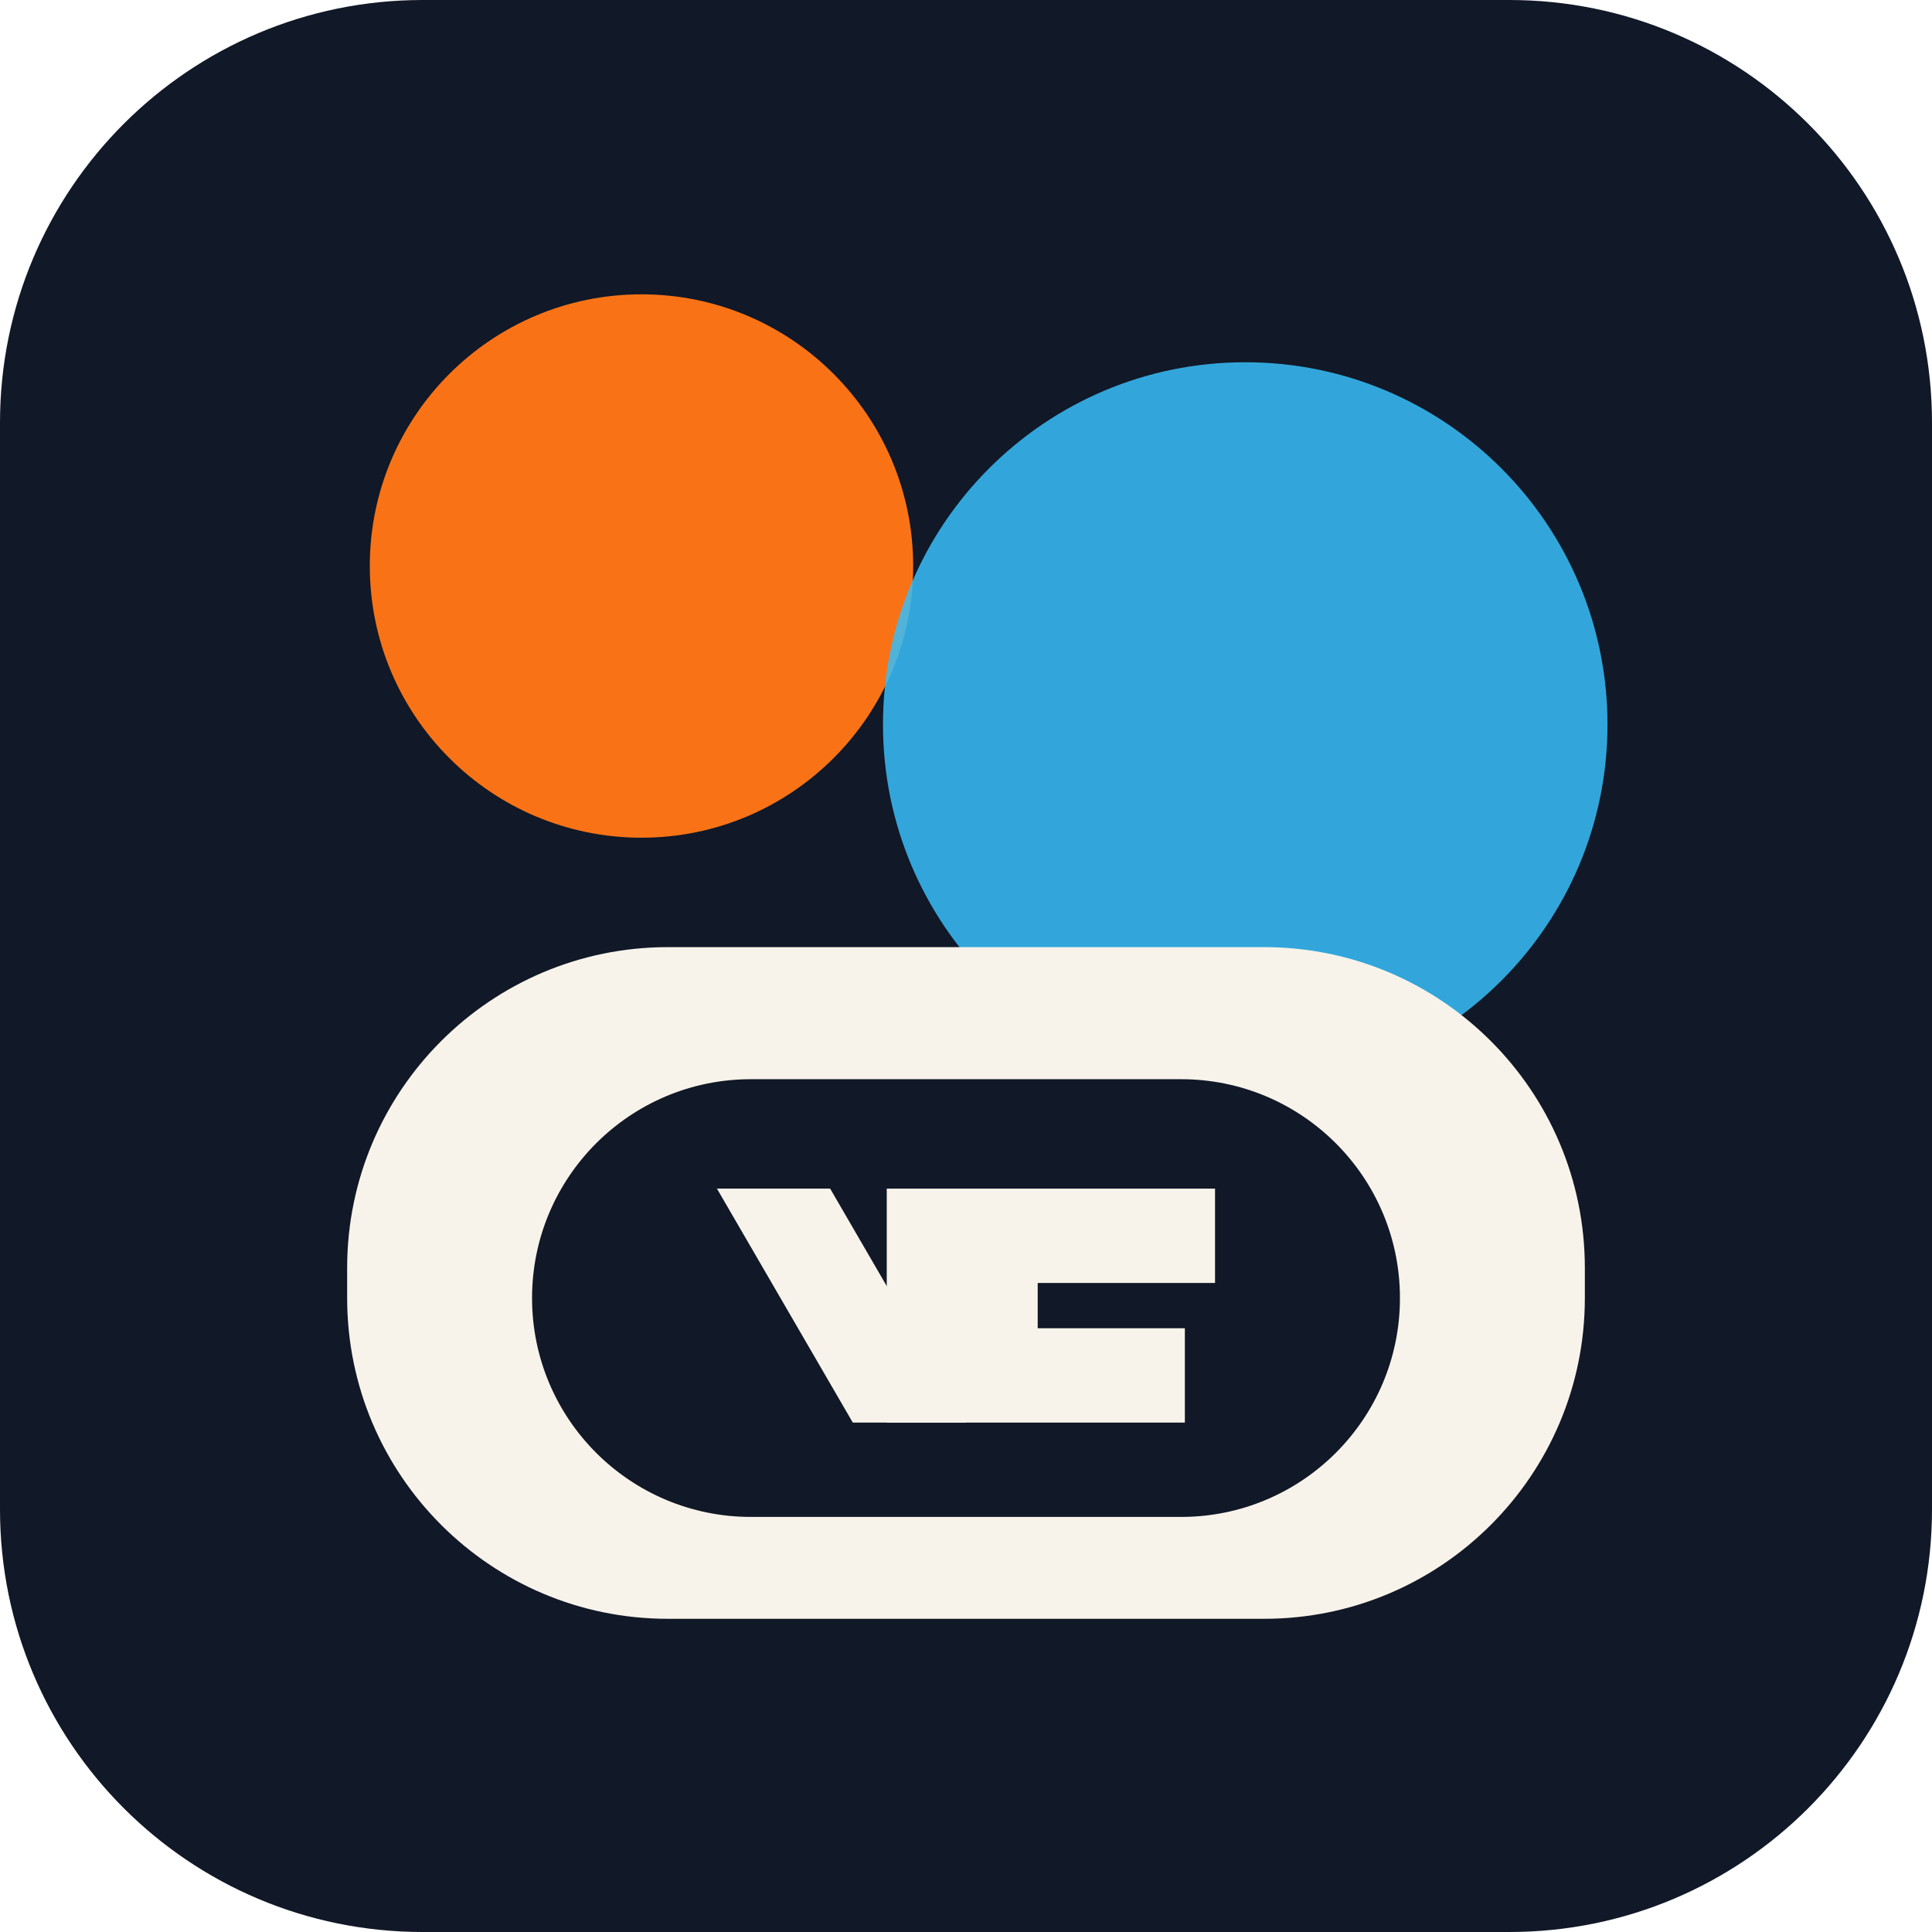
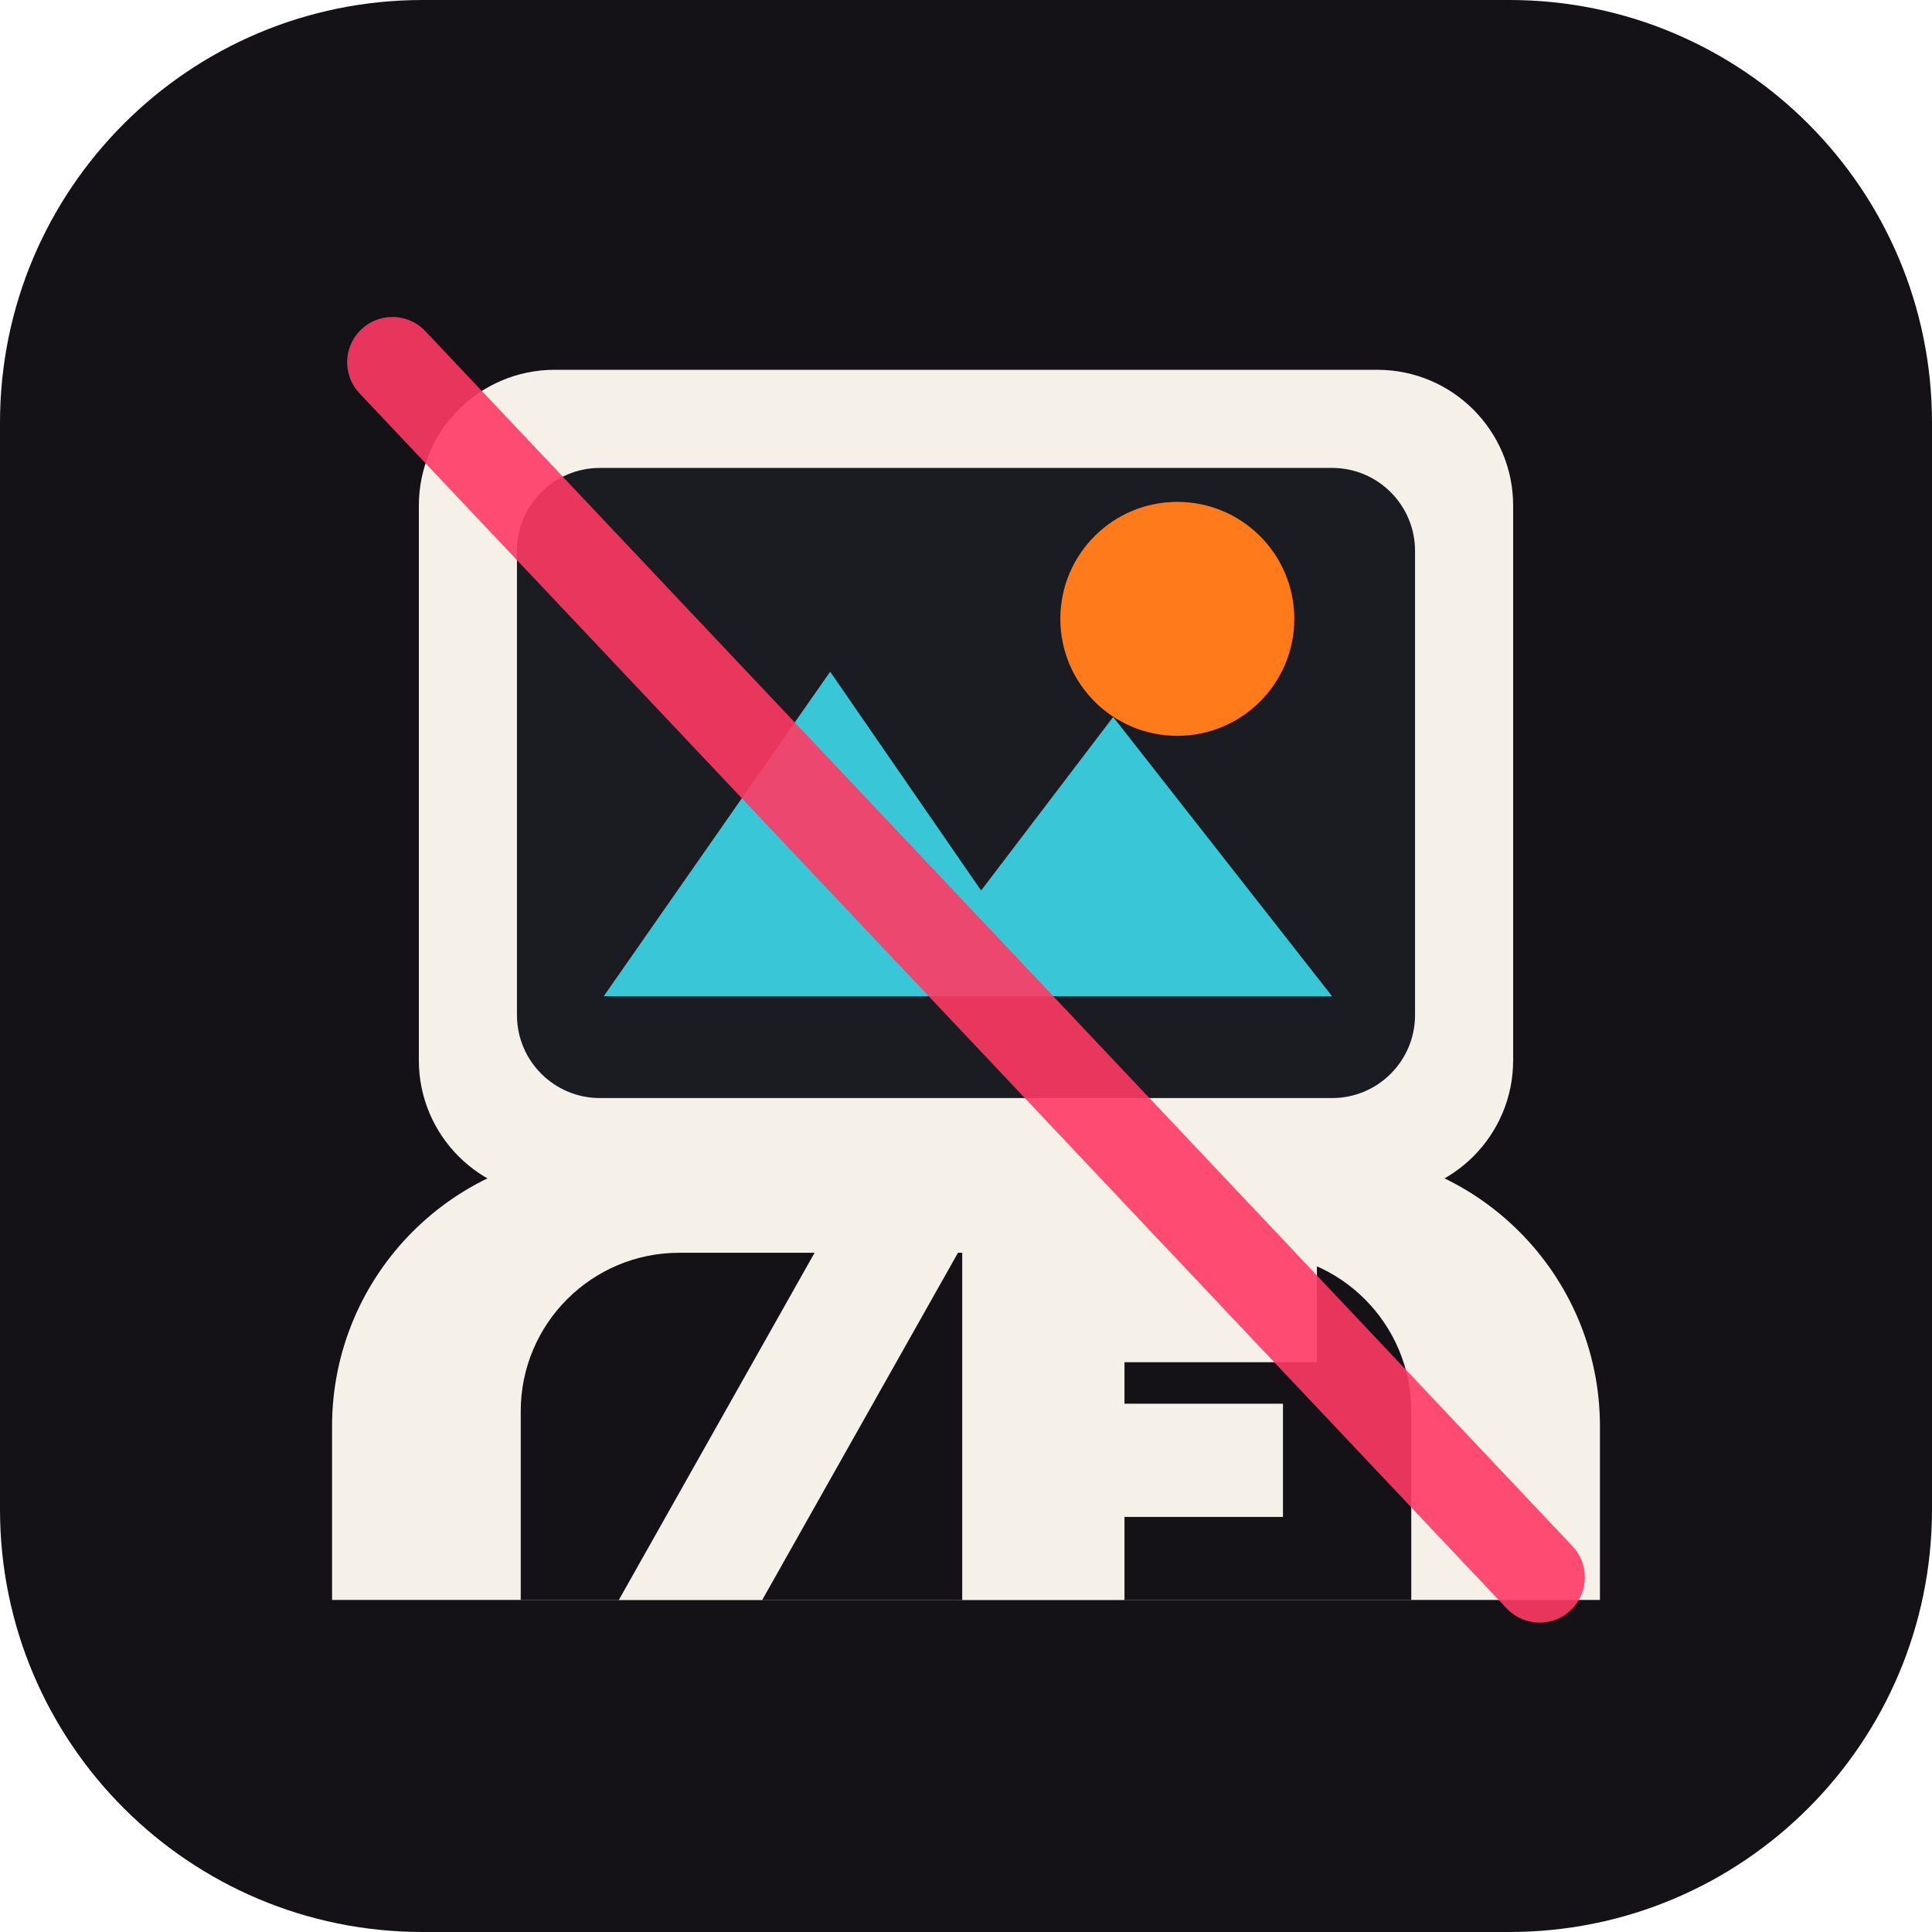
<svg xmlns="http://www.w3.org/2000/svg" width="512" height="512" viewBox="0 0 512 512" fill="none">
-   <rect width="512" height="512" rx="112" fill="#111827" />
-   <circle cx="170" cy="150" r="72" fill="#F97316" />
-   <circle cx="330" cy="192" r="96" fill="#38BDF8" fill-opacity="0.86" />
-   <path d="M92 336C92 289.072 130.072 251 177 251H335C381.928 251 420 289.072 420 336V344C420 390.928 381.928 429 335 429H177C130.072 429 92 390.928 92 344V336Z" fill="#F8F3EA" />
-   <path d="M141 344C141 311.967 166.967 286 199 286H313C345.033 286 371 311.967 371 344V344C371 376.033 345.033 402 313 402H199C166.967 402 141 376.033 141 344V344Z" fill="#111827" />
-   <path d="M190 315H220L256 377H226L190 315Z" fill="#F8F3EA" />
-   <path d="M235 315H322V340H275V352H314V377H235V315Z" fill="#F8F3EA" />
+   <rect width="512" height="512" rx="112" fill="#141217" />
+   <path d="M88 378C88 337.683 120.683 305 161 305H351C391.317 305 424 337.683 424 378V424H88V378Z" fill="#F5F0E8" />
+   <path d="M138 374C138 350.804 156.804 332 180 332H332C355.196 332 374 350.804 374 374V424H138V374Z" fill="#141217" />
+   <rect x="111" y="98" width="290" height="219" rx="36" fill="#F5F0E8" />
+   <rect x="137" y="124" width="238" height="167" rx="22" fill="#1B1C21" />
+   <path d="M160 264L220 178L260 236L295 190L353 264H160Z" fill="#39C7D8" />
+   <circle cx="312" cy="164" r="31" fill="#FF7A1A" />
+   <path d="M164 424L217 330H255L202 424H164Z" fill="#F5F0E8" />
+   <path d="M255 330H349V361H298V372H340V402H298V424H255V330Z" fill="#F5F0E8" />
+   <path d="M104 96L408 418" stroke="#FF3864" stroke-width="24" stroke-linecap="round" opacity="0.9" />
</svg>
